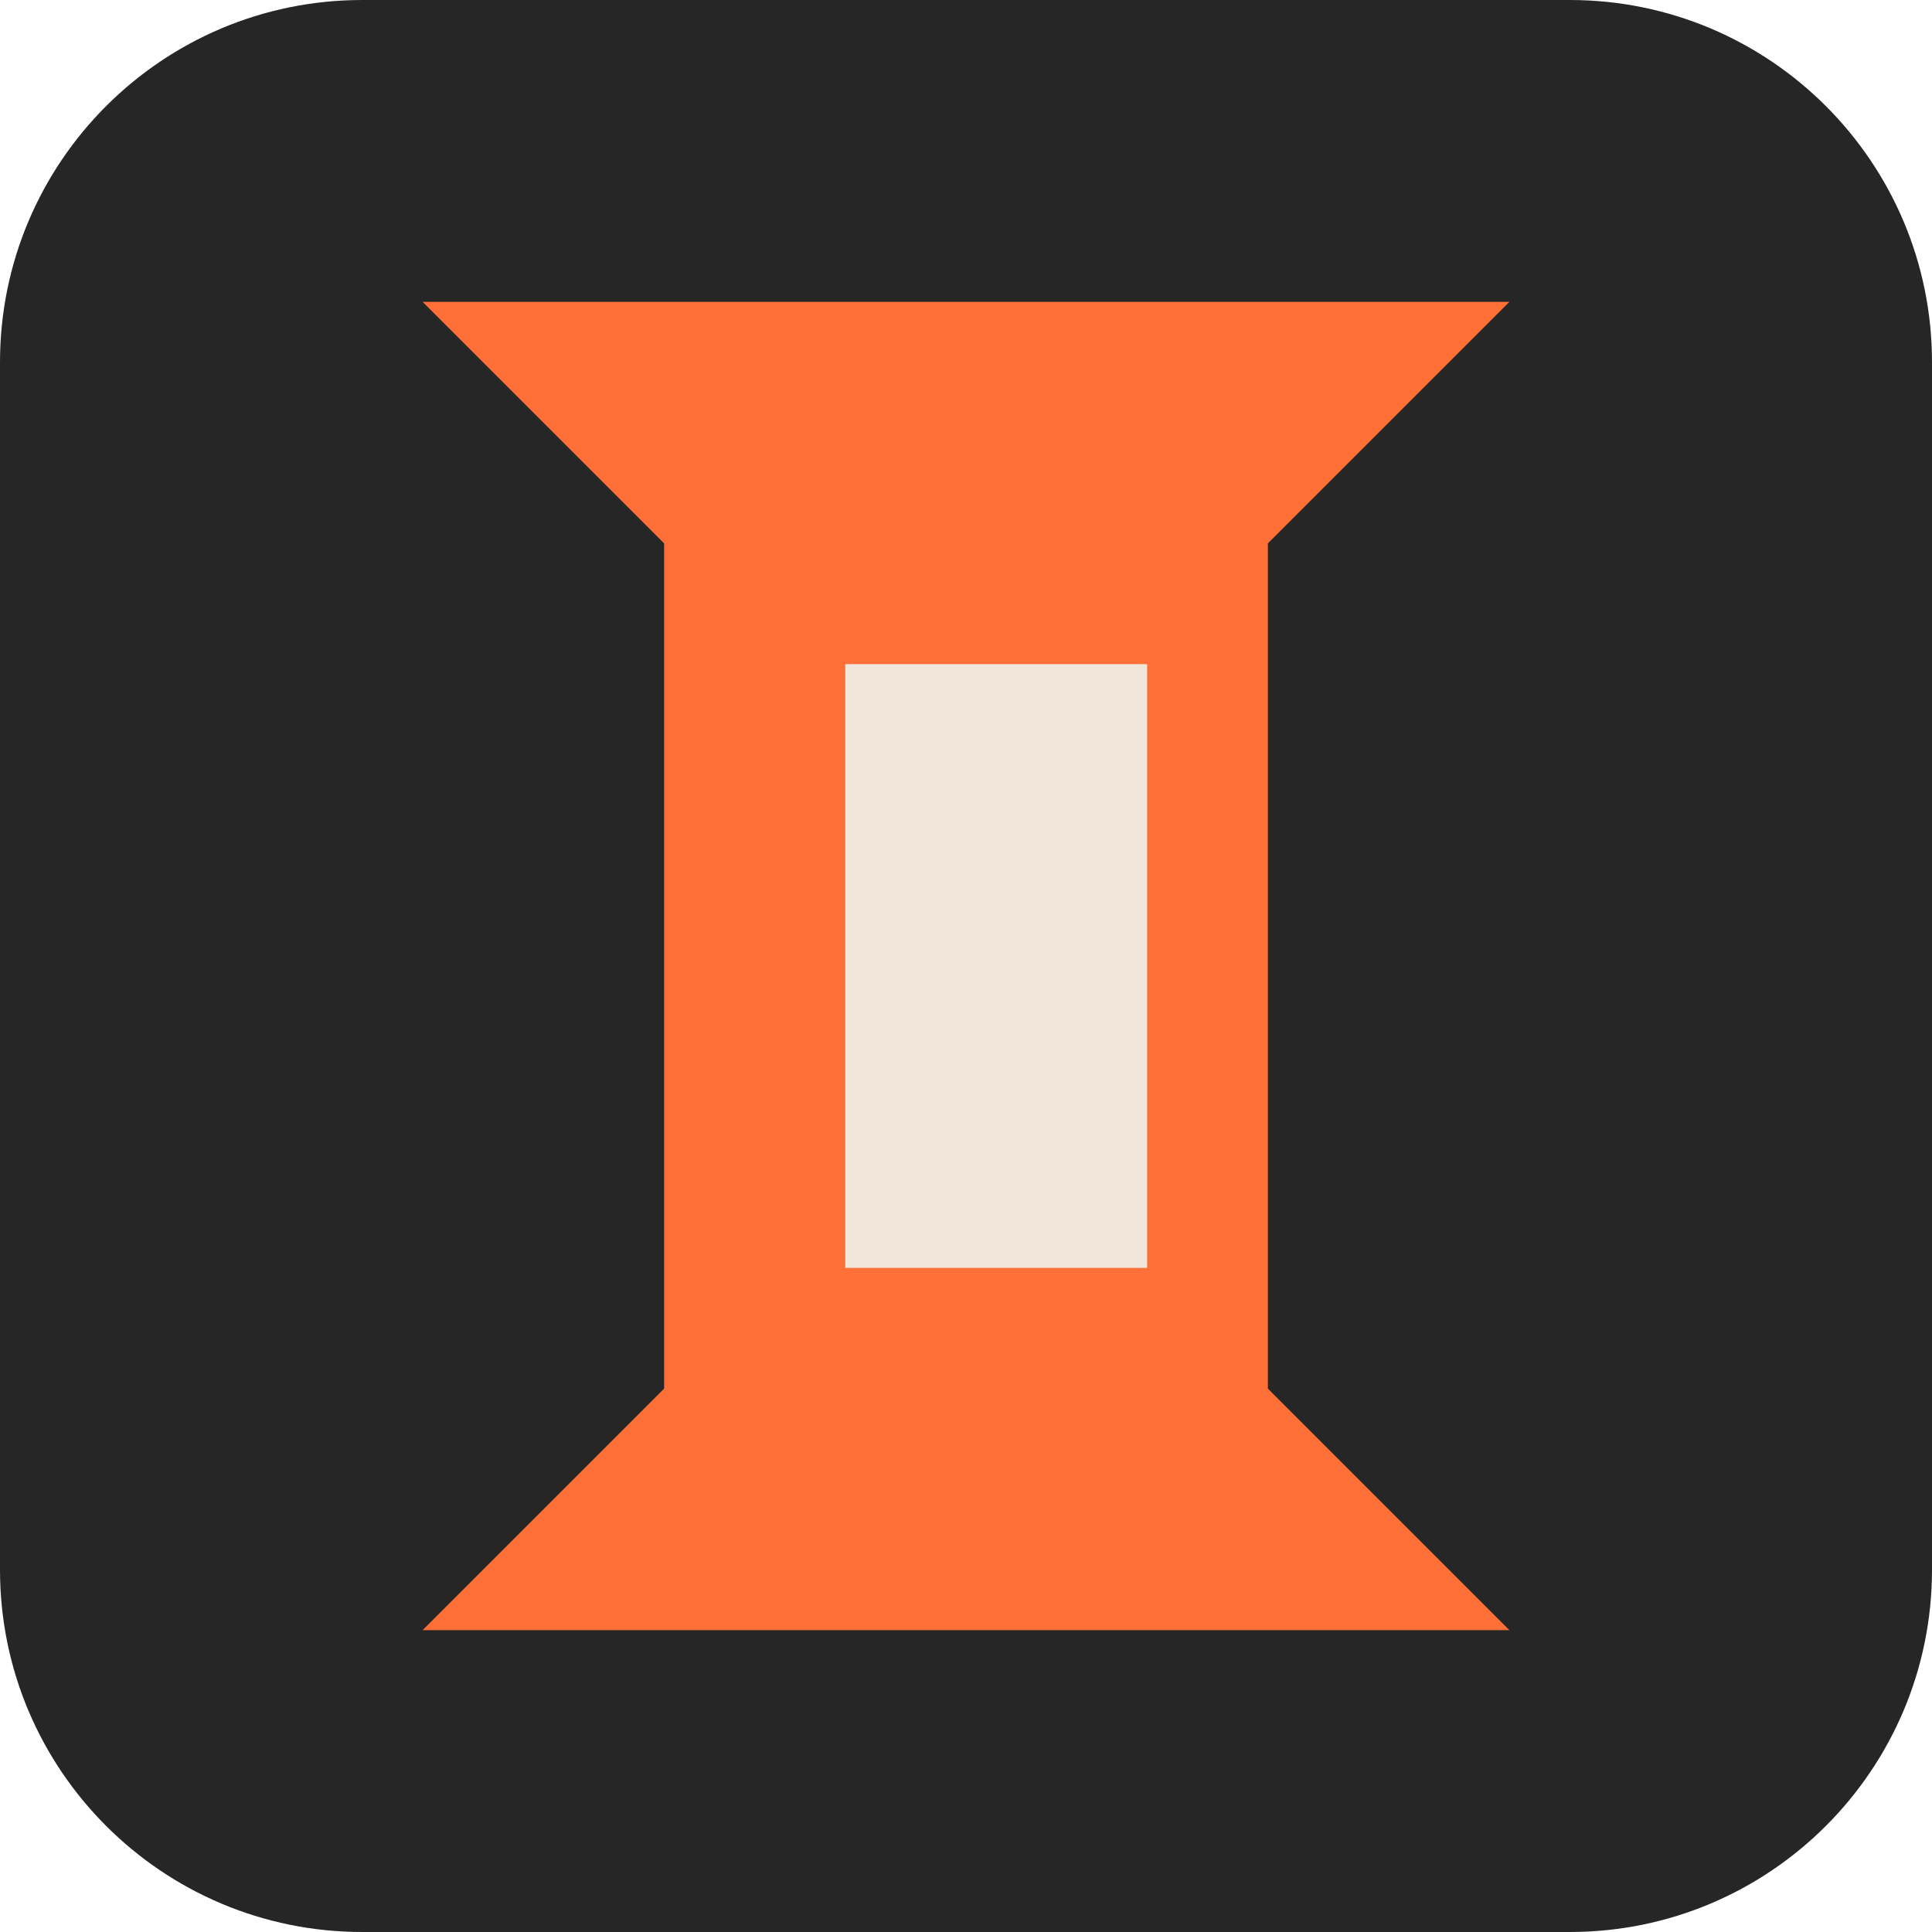
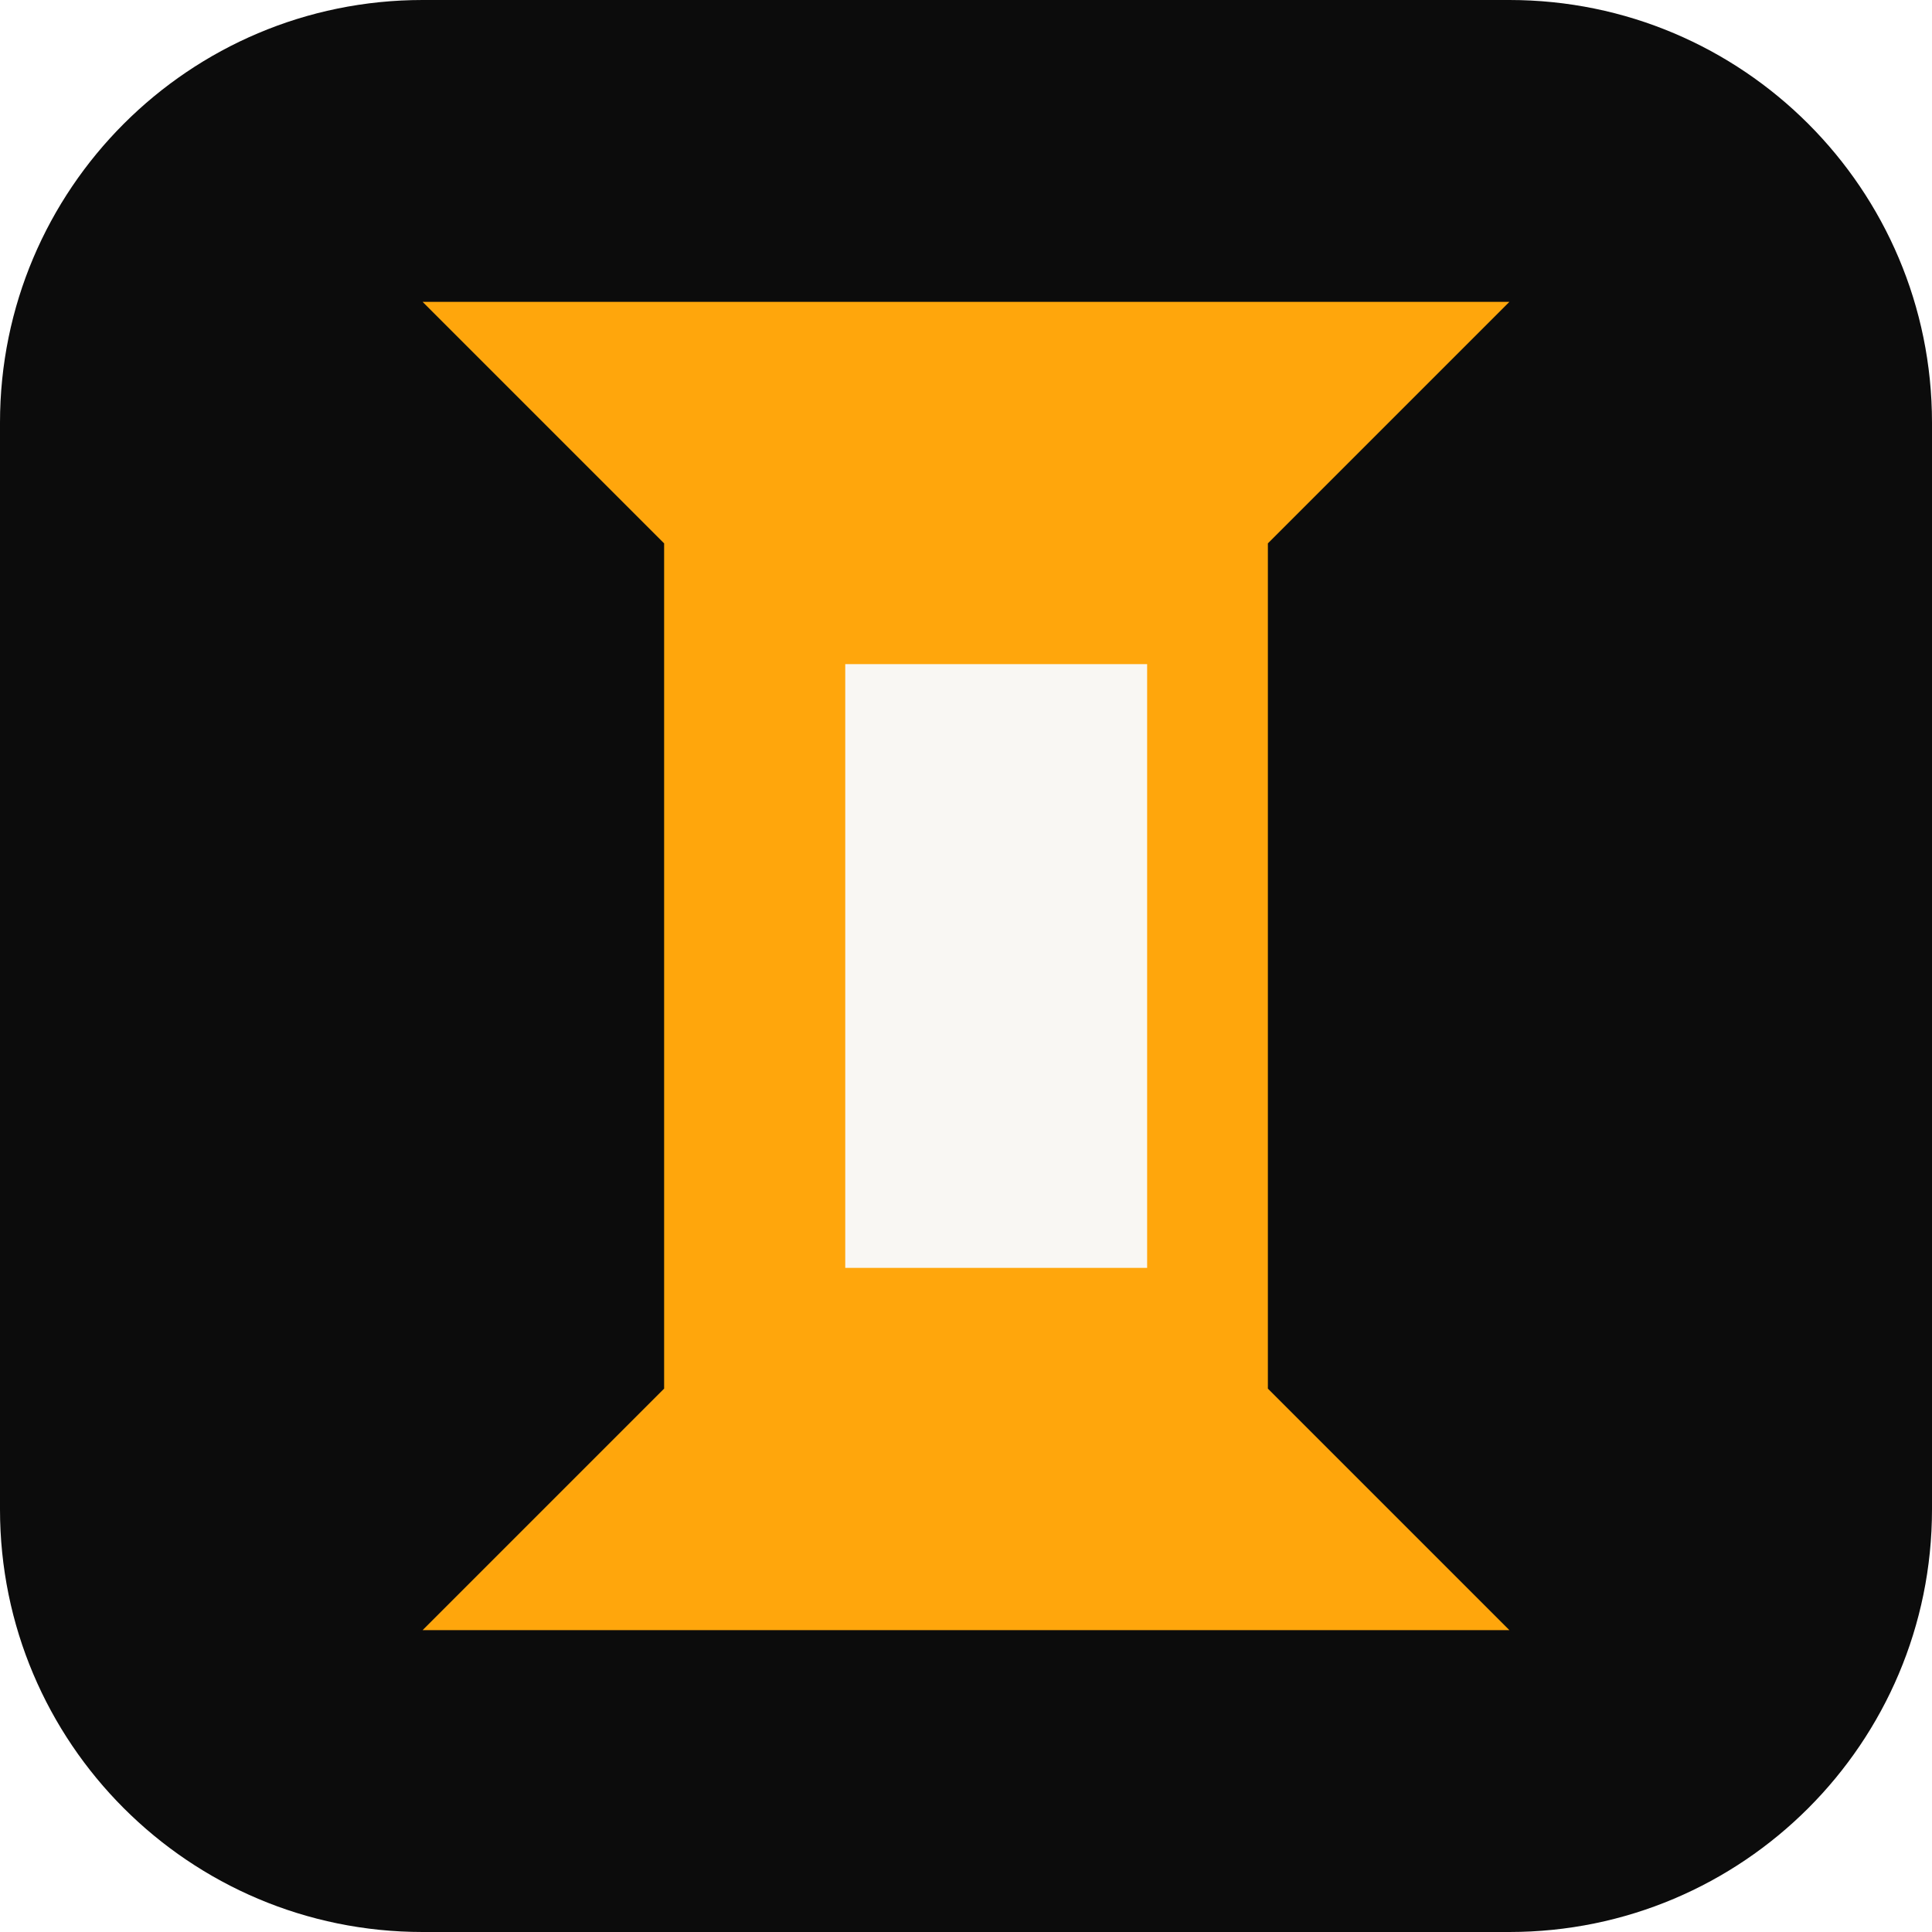
<svg xmlns="http://www.w3.org/2000/svg" width="64" height="64" viewBox="0 0 64 64" role="img" aria-label="StacyVM">
-   <rect width="64" height="64" rx="12" fill="#262626" />
-   <path d="M14 10h36l-8 8v28l8 8H14l8-8V18z" fill="#FF7038" />
-   <path d="M28 22h10v20H28z" fill="#F0E7DA" />
+   <rect width="64" height="64" rx="14" fill="#0C0C0C" />
+   <path d="M14 10h36l-8 8v28l8 8H14l8-8V18z" fill="#FFA60C" />
+   <path d="M28 22h10v20H28z" fill="#F9F7F3" />
</svg>
